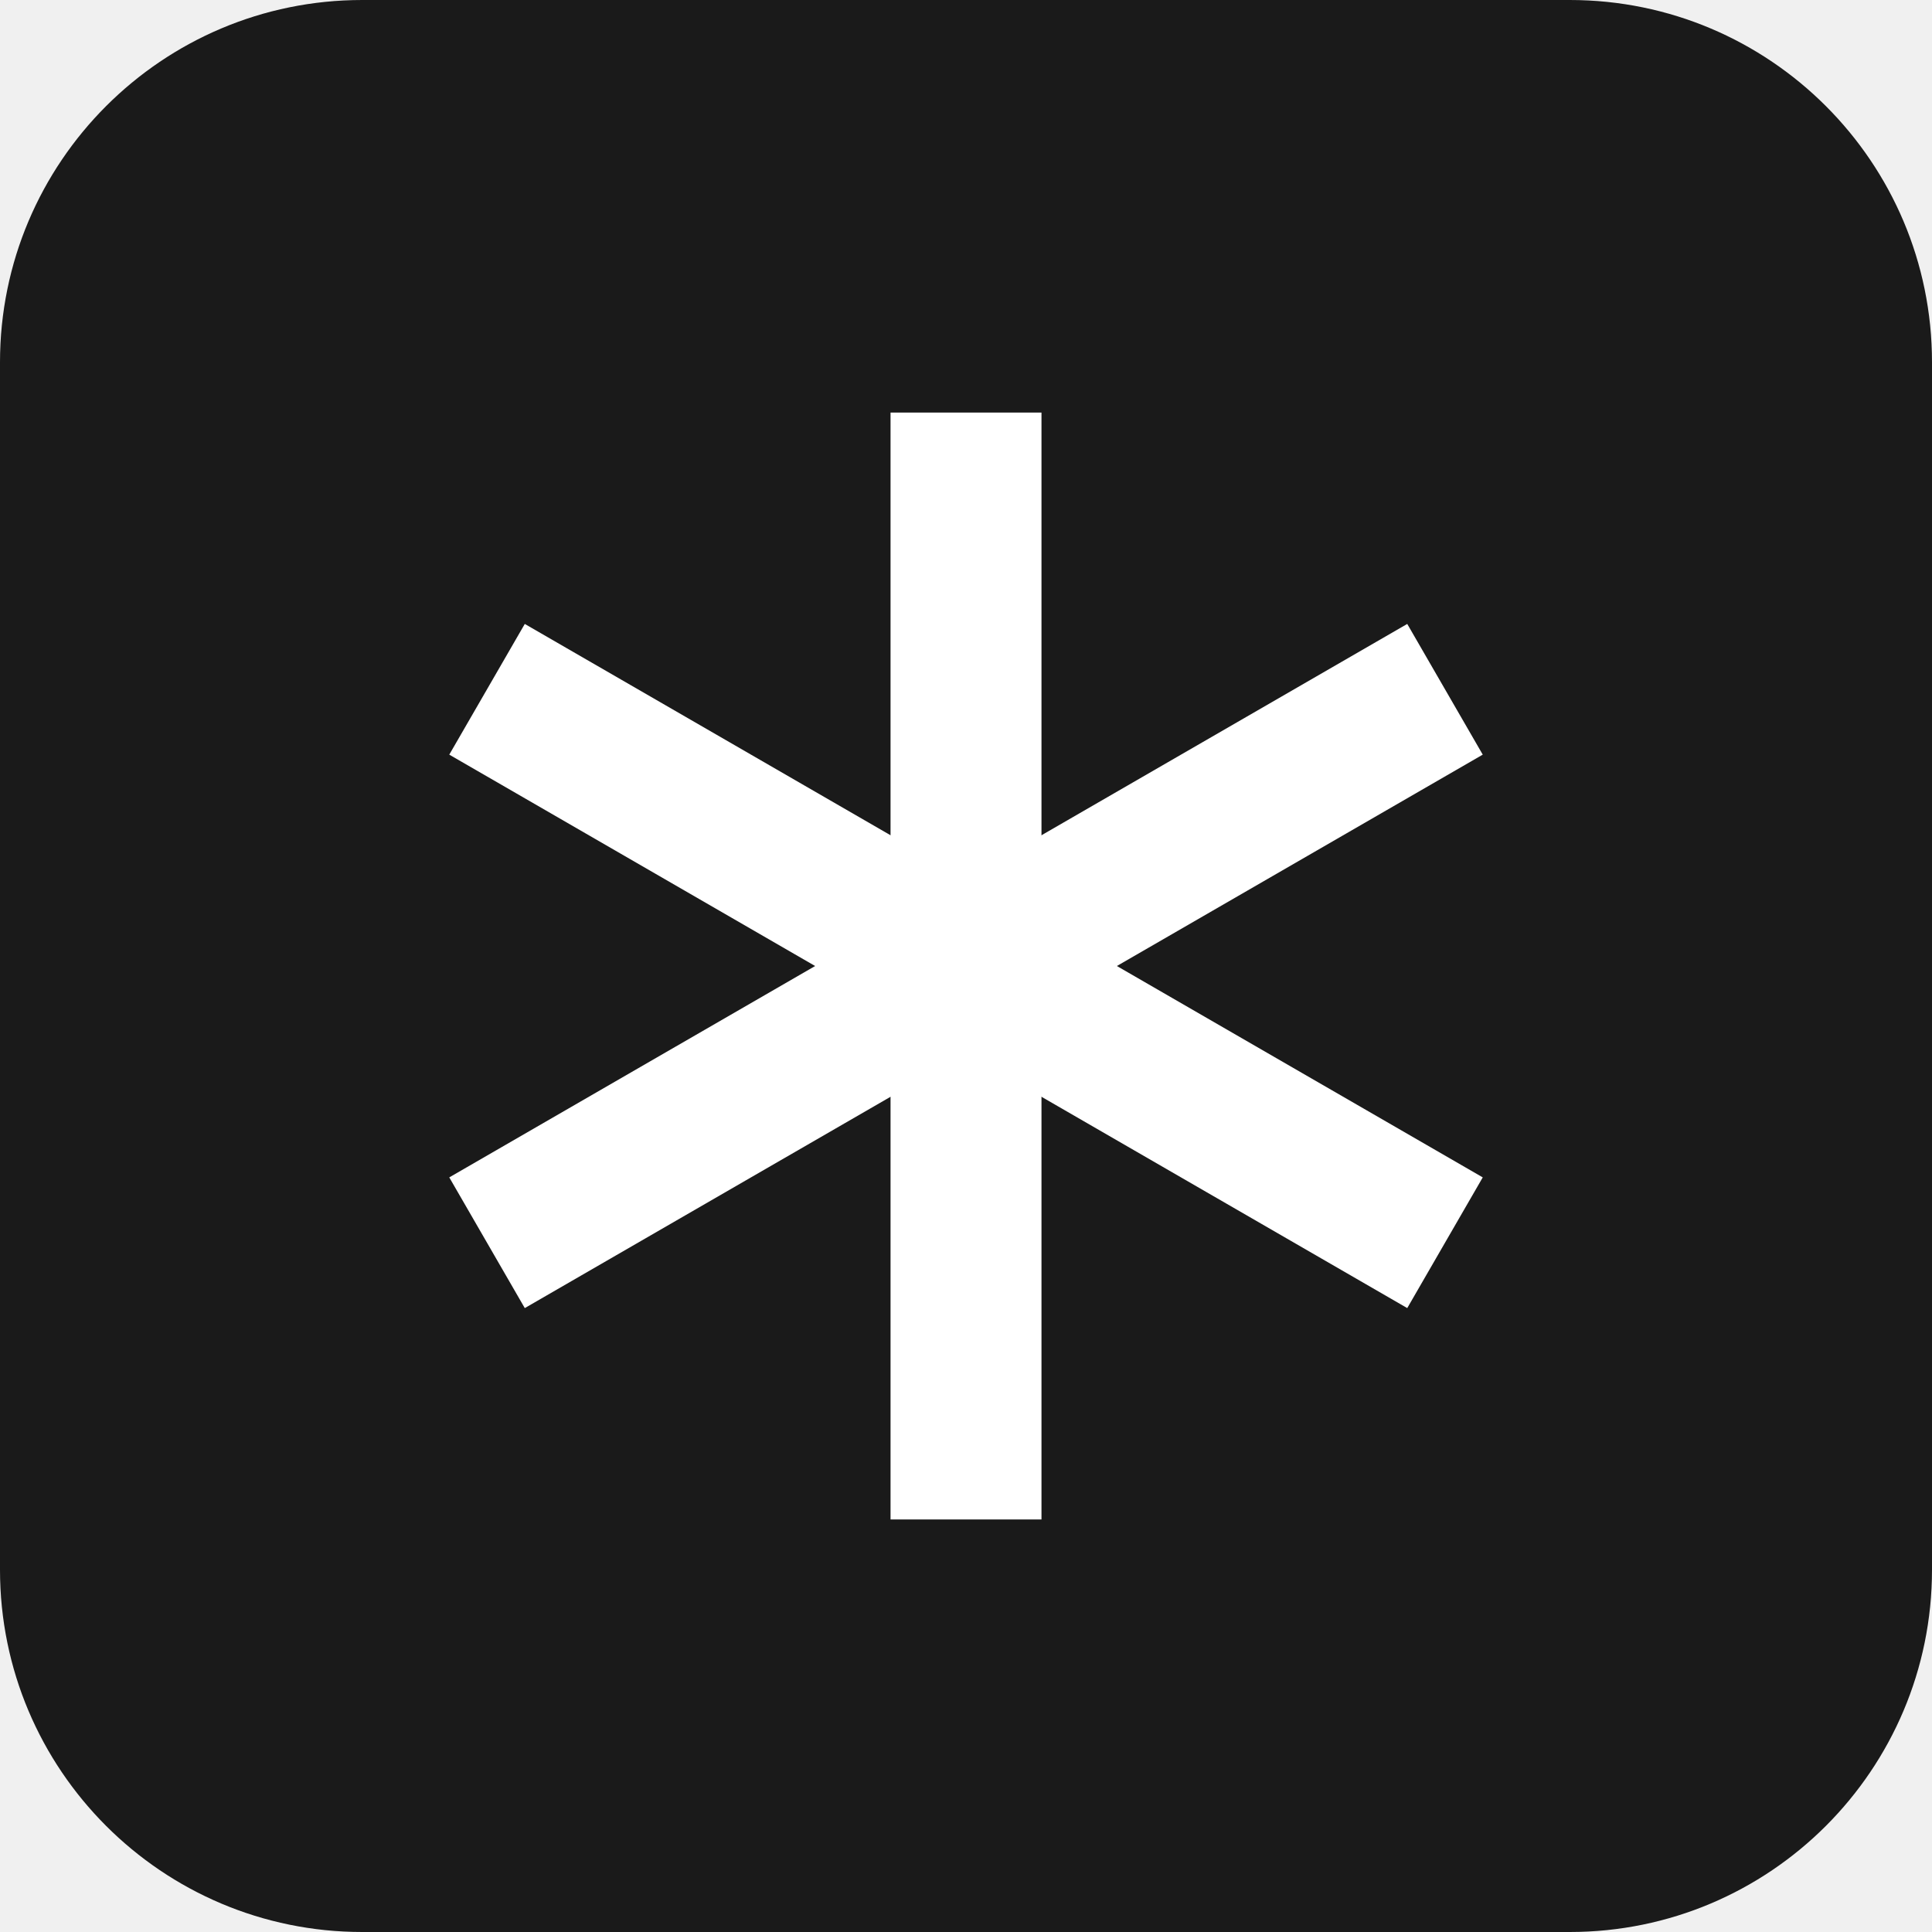
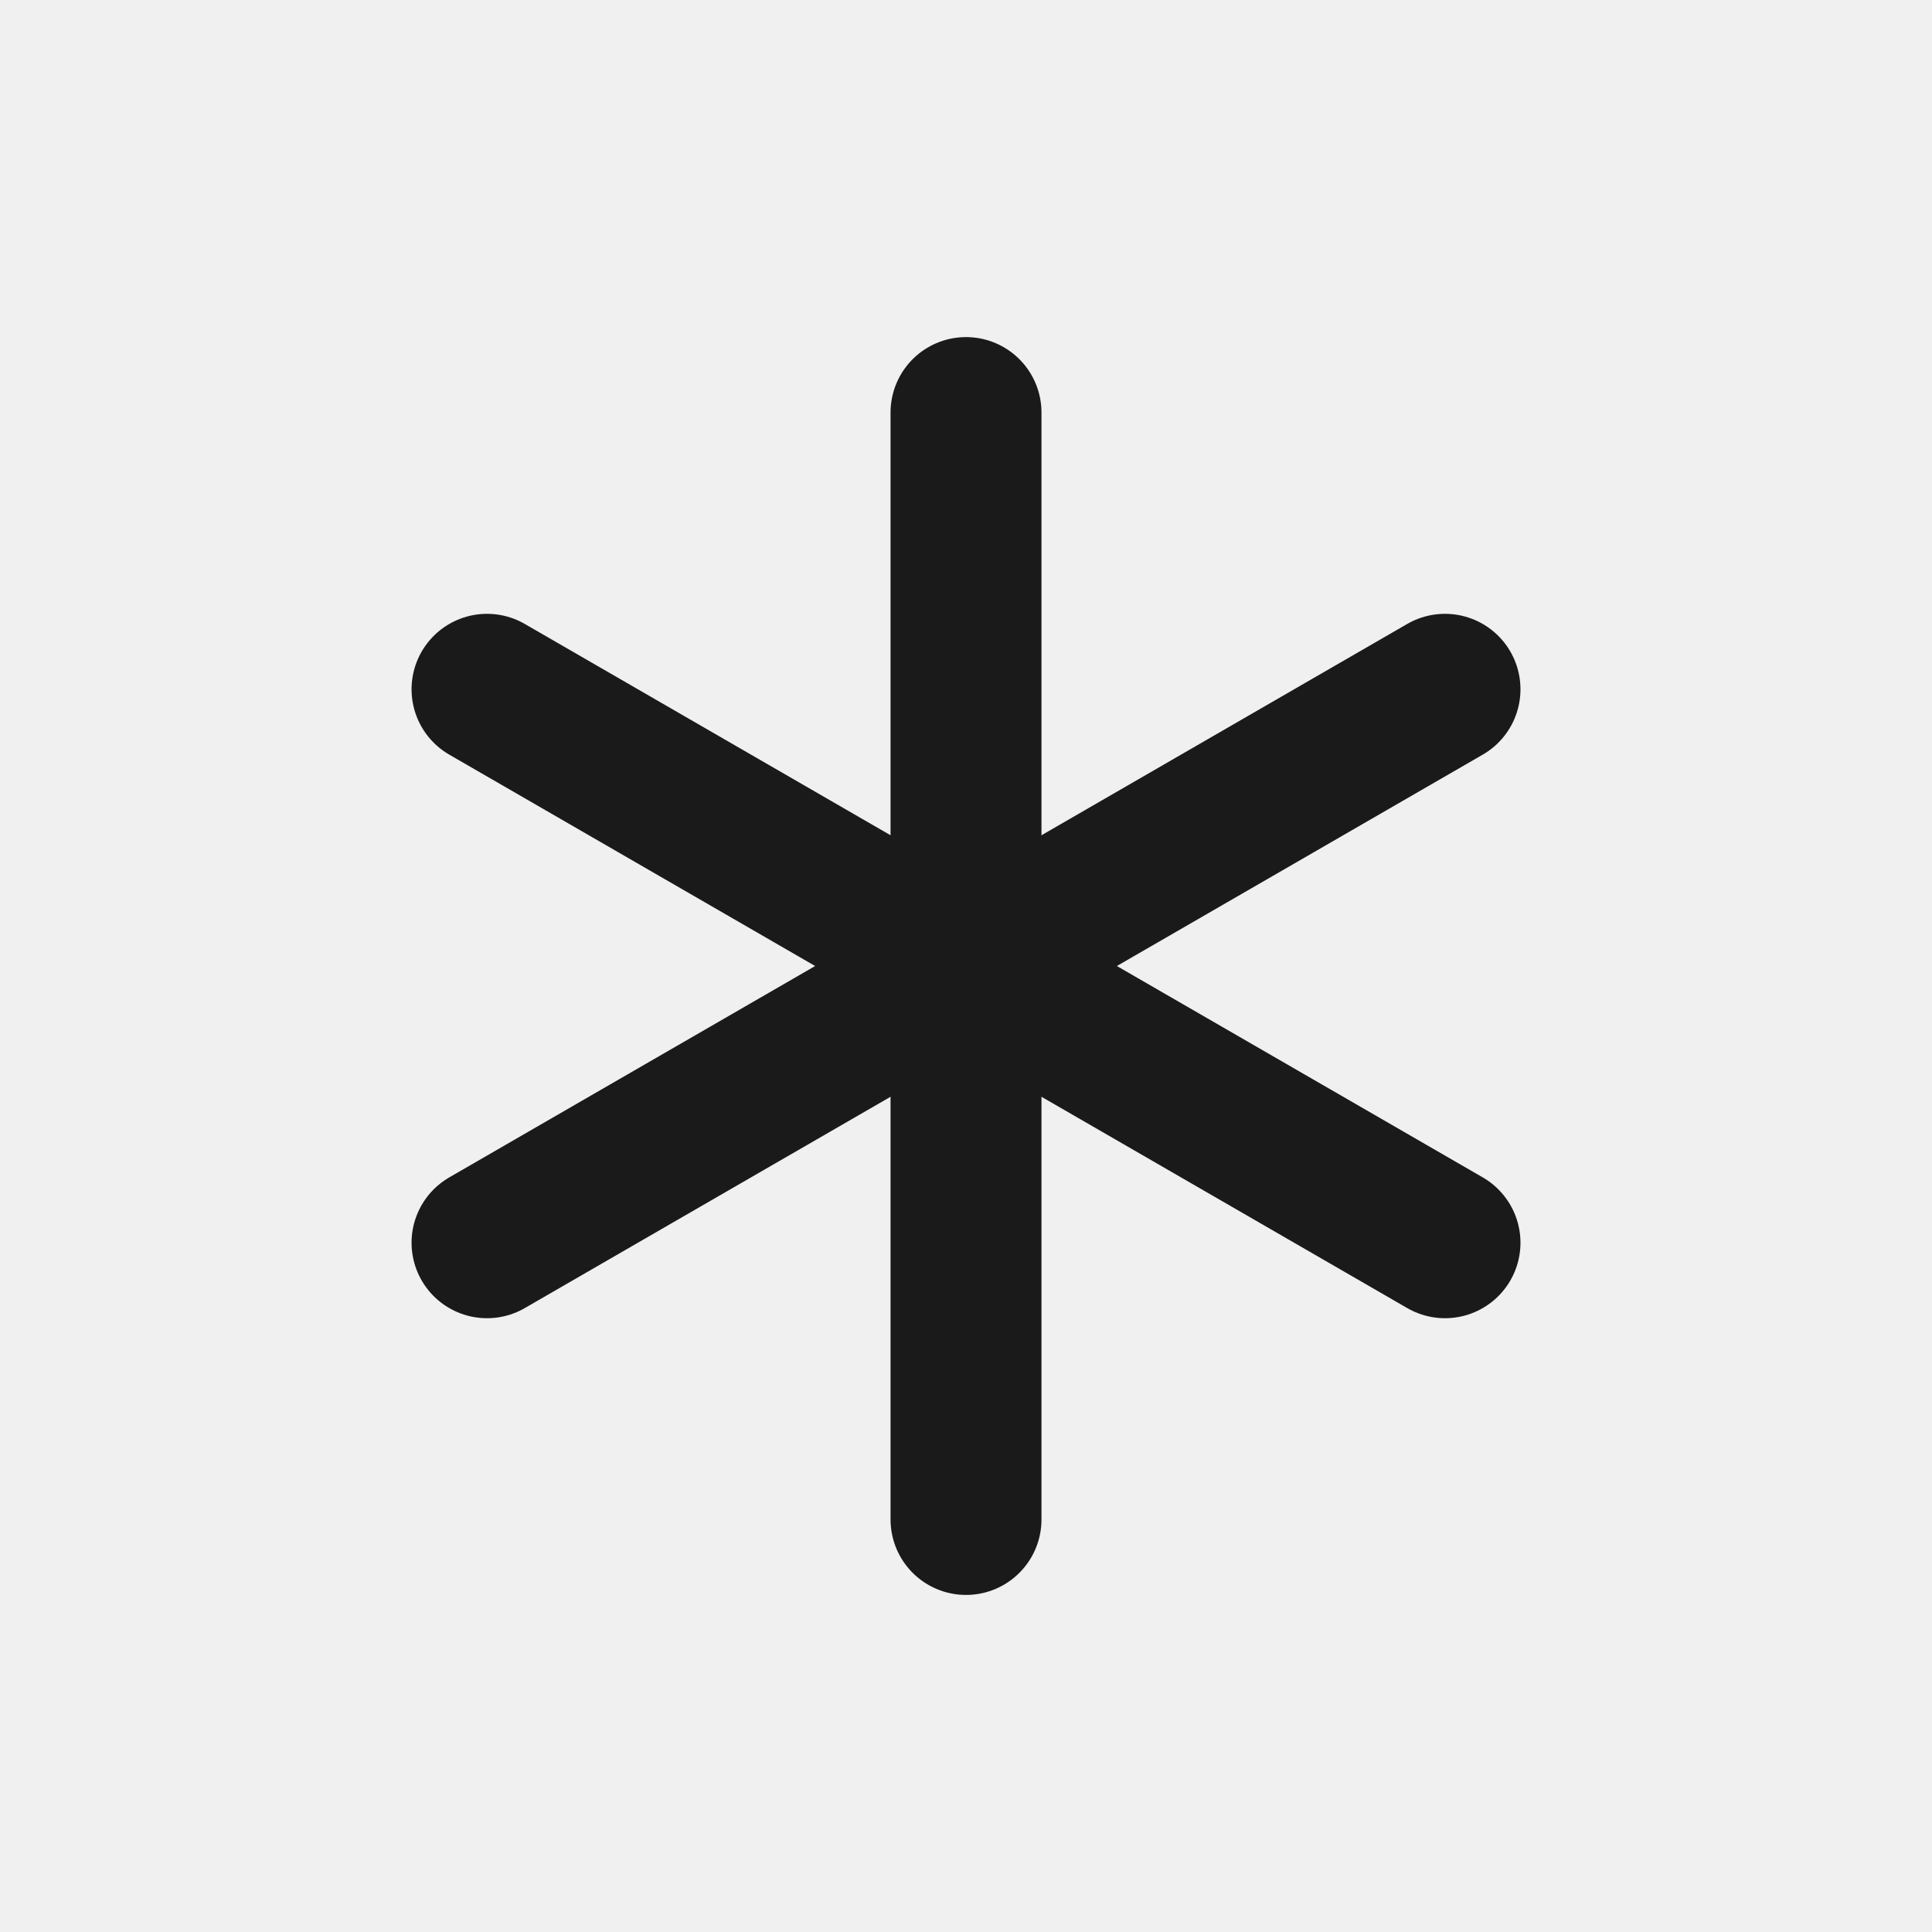
<svg xmlns="http://www.w3.org/2000/svg" viewBox="0 0 32 32">
-   <rect width="32" height="32" rx="6" fill="#1a1a1a" />
+   <style>
+     line { stroke: #1a1a1a; }
+     @media (prefers-color-scheme: dark) {
+       line { stroke: #fefdf9; }
+     }
+   </style>
  <g transform="translate(6 6) scale(1.6667)">
-     <line x1="6" y1="0.5" x2="6" y2="11.5" stroke="#fff" stroke-width="1.5" />
-     <line x1="1.24" y1="3.25" x2="10.76" y2="8.75" stroke="#fff" stroke-width="1.5" />
-     <line x1="1.24" y1="8.75" x2="10.76" y2="3.25" stroke="#fff" stroke-width="1.5" />
+     <line x1="6" y1="0.5" x2="6" y2="11.5" stroke-width="1.5" stroke-linecap="round" />
+     <line x1="1.24" y1="3.25" x2="10.76" y2="8.75" stroke-width="1.5" stroke-linecap="round" />
+     <line x1="1.24" y1="8.75" x2="10.76" y2="3.25" stroke-width="1.5" stroke-linecap="round" />
  </g>
</svg>
